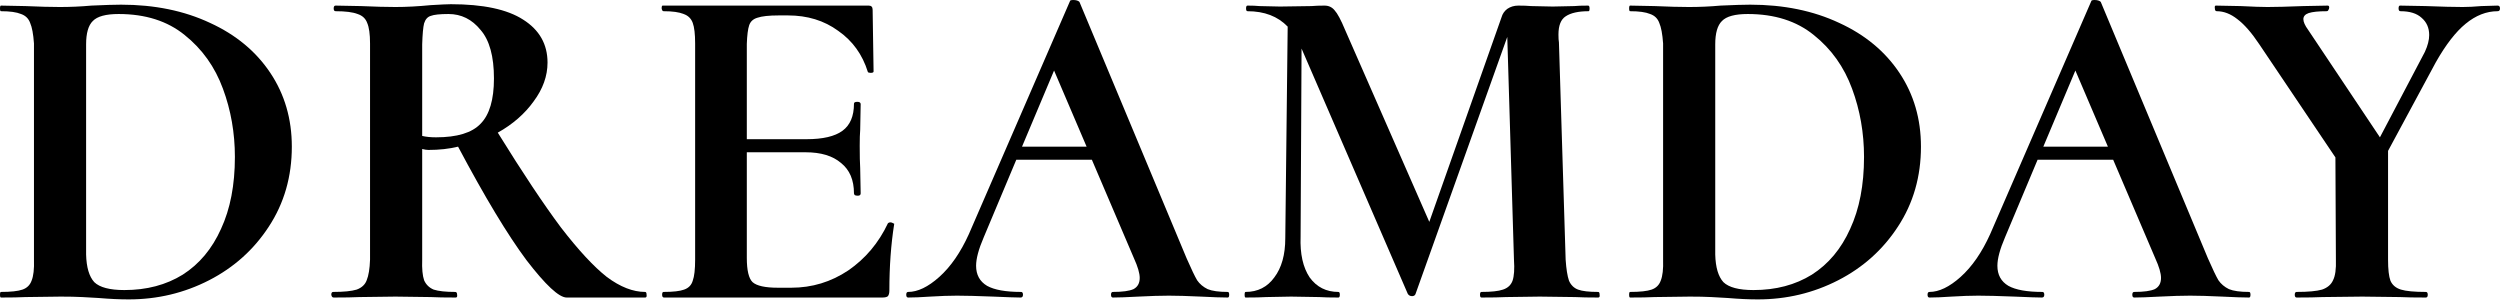
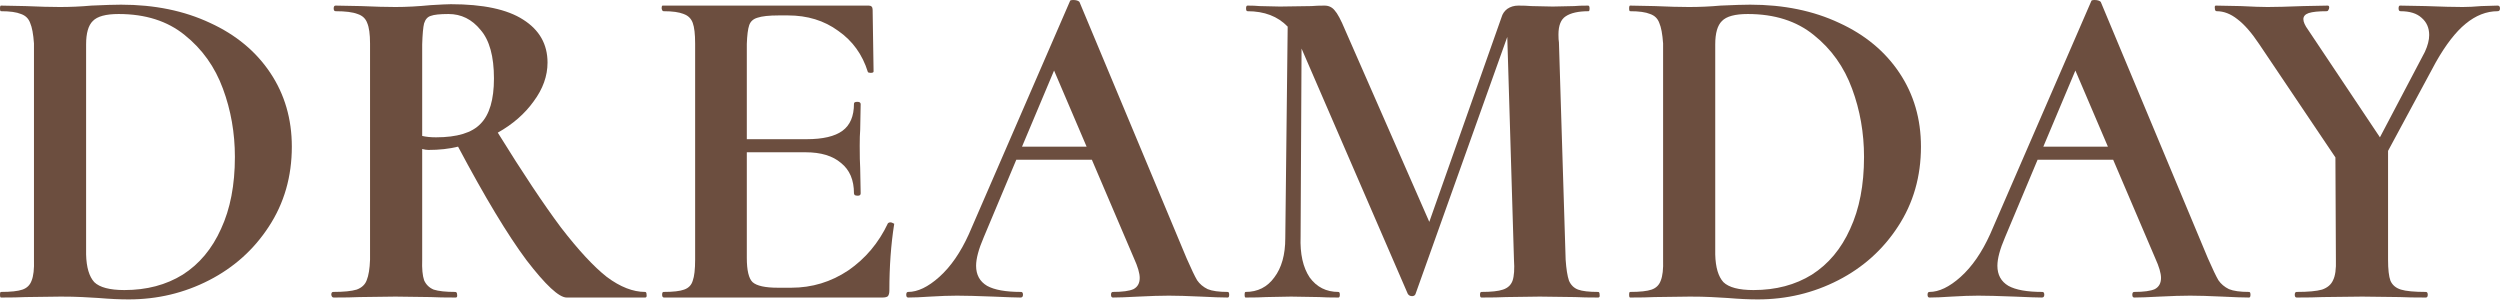
<svg xmlns="http://www.w3.org/2000/svg" width="167" height="20" viewBox="0 0 167 20" fill="none">
-   <path d="M8.597 20C8 20 7.329 19.969 6.583 19.906C6.285 19.886 5.923 19.865 5.497 19.844C5.071 19.823 4.591 19.813 4.059 19.813L1.694 19.844C1.31 19.865 0.767 19.875 0.064 19.875C0.021 19.875 0 19.813 0 19.688C0 19.563 0.021 19.501 0.064 19.501C0.724 19.501 1.204 19.449 1.502 19.345C1.8 19.241 2.003 19.043 2.109 18.752C2.237 18.44 2.29 17.972 2.269 17.348V2.902C2.226 2.278 2.141 1.82 2.013 1.529C1.907 1.238 1.704 1.04 1.406 0.936C1.108 0.811 0.66 0.749 0.064 0.749C0.021 0.749 0 0.686 0 0.562C0 0.437 0.021 0.374 0.064 0.374L1.694 0.406C2.631 0.447 3.398 0.468 3.995 0.468C4.698 0.468 5.401 0.437 6.104 0.374C6.999 0.333 7.659 0.312 8.085 0.312C10.322 0.312 12.304 0.718 14.03 1.529C15.755 2.319 17.098 3.432 18.056 4.867C19.015 6.303 19.494 7.946 19.494 9.797C19.494 11.794 18.983 13.572 17.96 15.133C16.959 16.672 15.627 17.868 13.966 18.721C12.304 19.574 10.514 20 8.597 20ZM8.309 19.376C9.8 19.376 11.1 19.033 12.208 18.346C13.316 17.639 14.168 16.62 14.765 15.289C15.383 13.957 15.691 12.356 15.691 10.484C15.691 8.882 15.425 7.363 14.893 5.928C14.36 4.472 13.508 3.276 12.336 2.34C11.185 1.404 9.715 0.936 7.926 0.936C7.073 0.936 6.498 1.092 6.2 1.404C5.902 1.695 5.752 2.215 5.752 2.964V17.005C5.774 17.858 5.955 18.471 6.296 18.846C6.658 19.199 7.329 19.376 8.309 19.376Z" fill="currentColor" />
-   <path d="M43.095 19.501C43.159 19.501 43.191 19.563 43.191 19.688C43.212 19.813 43.18 19.875 43.095 19.875H37.854C37.342 19.875 36.447 19.043 35.169 17.379C33.912 15.694 32.389 13.167 30.599 9.797C30.003 9.943 29.342 10.016 28.618 10.016C28.511 10.016 28.373 9.995 28.202 9.953V17.348C28.181 17.951 28.224 18.409 28.33 18.721C28.458 19.012 28.671 19.22 28.969 19.345C29.289 19.449 29.768 19.501 30.407 19.501C30.493 19.501 30.535 19.563 30.535 19.688C30.556 19.813 30.525 19.875 30.439 19.875C29.715 19.875 29.161 19.865 28.777 19.844L26.413 19.813L24.016 19.844C23.59 19.865 23.014 19.875 22.29 19.875C22.205 19.875 22.151 19.813 22.13 19.688C22.13 19.563 22.173 19.501 22.258 19.501C22.961 19.501 23.483 19.449 23.824 19.345C24.165 19.22 24.389 19.012 24.495 18.721C24.623 18.409 24.698 17.951 24.719 17.348V2.902C24.719 2.278 24.655 1.82 24.527 1.529C24.421 1.238 24.207 1.04 23.888 0.936C23.568 0.811 23.078 0.749 22.418 0.749C22.333 0.749 22.29 0.686 22.29 0.562C22.29 0.437 22.333 0.374 22.418 0.374L24.112 0.406C25.049 0.447 25.816 0.468 26.413 0.468C27.137 0.468 27.925 0.426 28.777 0.343C29.459 0.302 29.907 0.281 30.12 0.281C32.272 0.281 33.88 0.624 34.945 1.31C36.032 1.997 36.575 2.954 36.575 4.181C36.575 5.075 36.266 5.939 35.648 6.771C35.052 7.603 34.253 8.3 33.252 8.861C34.913 11.544 36.32 13.656 37.47 15.195C38.642 16.713 39.665 17.816 40.538 18.502C41.433 19.168 42.285 19.501 43.095 19.501ZM28.202 9.08C28.458 9.142 28.767 9.173 29.129 9.173C30.535 9.173 31.526 8.872 32.101 8.268C32.698 7.665 32.996 6.656 32.996 5.242C32.996 3.765 32.698 2.683 32.101 1.997C31.526 1.29 30.812 0.936 29.96 0.936C29.385 0.936 28.991 0.978 28.777 1.061C28.564 1.123 28.415 1.29 28.33 1.56C28.266 1.81 28.224 2.278 28.202 2.964V9.08Z" fill="currentColor" />
-   <path d="M59.314 14.914C59.357 14.873 59.41 14.852 59.474 14.852C59.538 14.852 59.602 14.873 59.666 14.914C59.73 14.935 59.751 14.956 59.73 14.977C59.517 16.329 59.41 17.805 59.41 19.407C59.41 19.574 59.378 19.698 59.314 19.782C59.25 19.844 59.123 19.875 58.931 19.875H44.358C44.273 19.875 44.23 19.813 44.23 19.688C44.23 19.563 44.262 19.501 44.326 19.501C44.965 19.501 45.423 19.449 45.7 19.345C45.998 19.241 46.19 19.043 46.275 18.752C46.382 18.461 46.435 17.993 46.435 17.348V2.902C46.435 2.278 46.382 1.82 46.275 1.529C46.169 1.238 45.966 1.04 45.668 0.936C45.37 0.811 44.922 0.749 44.326 0.749C44.262 0.749 44.219 0.686 44.198 0.562C44.198 0.437 44.219 0.374 44.262 0.374H58.036C58.206 0.374 58.292 0.468 58.292 0.655L58.355 4.774C58.355 4.836 58.292 4.867 58.164 4.867C58.057 4.867 57.993 4.847 57.972 4.805C57.61 3.64 56.949 2.725 55.991 2.059C55.053 1.373 53.935 1.03 52.635 1.03H52.028C51.367 1.03 50.888 1.082 50.59 1.186C50.313 1.269 50.132 1.435 50.046 1.685C49.961 1.934 49.908 2.35 49.887 2.933V9.298H53.881C54.968 9.298 55.767 9.111 56.278 8.736C56.789 8.362 57.045 7.759 57.045 6.927C57.045 6.843 57.12 6.802 57.269 6.802C57.418 6.802 57.493 6.854 57.493 6.958L57.461 8.674C57.439 8.924 57.429 9.277 57.429 9.735C57.429 10.4 57.439 10.9 57.461 11.232L57.493 12.917C57.493 13.021 57.429 13.073 57.301 13.073C57.237 13.073 57.173 13.063 57.109 13.042C57.066 13.001 57.045 12.959 57.045 12.917C57.045 12.023 56.758 11.347 56.182 10.889C55.628 10.411 54.84 10.172 53.817 10.172H49.887V17.223C49.887 18.055 50.014 18.596 50.27 18.846C50.547 19.095 51.112 19.22 51.964 19.22H52.859C54.243 19.22 55.511 18.835 56.662 18.066C57.812 17.275 58.696 16.225 59.314 14.914Z" fill="currentColor" />
-   <path d="M82.013 19.501C82.077 19.501 82.109 19.563 82.109 19.688C82.109 19.813 82.077 19.875 82.013 19.875C81.629 19.875 81.033 19.854 80.223 19.813C79.329 19.771 78.615 19.75 78.082 19.75C77.528 19.75 76.846 19.771 76.037 19.813C75.27 19.854 74.705 19.875 74.343 19.875C74.258 19.875 74.215 19.813 74.215 19.688C74.215 19.563 74.258 19.501 74.343 19.501C74.982 19.501 75.44 19.438 75.717 19.314C75.994 19.168 76.133 18.918 76.133 18.565C76.133 18.253 76.005 17.816 75.749 17.254L72.937 10.671H67.888L65.714 15.85C65.373 16.641 65.203 17.275 65.203 17.753C65.203 18.357 65.448 18.804 65.938 19.095C66.428 19.366 67.184 19.501 68.207 19.501C68.292 19.501 68.335 19.563 68.335 19.688C68.335 19.813 68.282 19.875 68.175 19.875C67.898 19.875 67.291 19.854 66.353 19.813C65.288 19.771 64.479 19.75 63.925 19.75C63.413 19.75 62.817 19.771 62.135 19.813C61.538 19.854 61.048 19.875 60.665 19.875C60.58 19.875 60.537 19.813 60.537 19.688C60.537 19.563 60.58 19.501 60.665 19.501C61.304 19.501 61.996 19.168 62.742 18.502C63.509 17.816 64.17 16.859 64.724 15.632L71.467 0.094C71.467 0.031 71.541 0 71.691 0C71.882 0 72.021 0.042 72.106 0.125L79.265 17.254C79.584 17.982 79.819 18.471 79.968 18.721C80.138 18.97 80.372 19.168 80.671 19.314C80.969 19.438 81.416 19.501 82.013 19.501ZM68.271 9.797H72.585L70.412 4.711L68.271 9.797Z" fill="currentColor" />
-   <path d="M106.758 19.501C106.822 19.501 106.854 19.563 106.854 19.688C106.875 19.813 106.843 19.875 106.758 19.875C106.119 19.875 105.608 19.865 105.224 19.844L102.859 19.813L100.59 19.844C100.207 19.865 99.663 19.875 98.96 19.875C98.896 19.875 98.864 19.813 98.864 19.688C98.864 19.563 98.896 19.501 98.96 19.501C99.621 19.501 100.1 19.449 100.398 19.345C100.718 19.241 100.931 19.043 101.038 18.752C101.144 18.44 101.176 17.972 101.133 17.348L100.686 2.465L94.55 19.657C94.507 19.74 94.433 19.782 94.326 19.782C94.198 19.782 94.103 19.73 94.039 19.626L86.944 3.245L86.88 15.819C86.838 16.963 87.04 17.868 87.487 18.534C87.956 19.178 88.595 19.501 89.405 19.501C89.469 19.501 89.501 19.563 89.501 19.688C89.501 19.813 89.469 19.875 89.405 19.875C88.872 19.875 88.446 19.865 88.126 19.844L86.241 19.813L84.579 19.844C84.26 19.865 83.801 19.875 83.205 19.875C83.162 19.875 83.141 19.813 83.141 19.688C83.141 19.563 83.162 19.501 83.205 19.501C84.014 19.501 84.654 19.178 85.122 18.534C85.612 17.889 85.857 17.015 85.857 15.913L86.017 1.778C85.357 1.092 84.462 0.749 83.333 0.749C83.269 0.749 83.237 0.686 83.237 0.562C83.237 0.437 83.269 0.374 83.333 0.374C83.652 0.374 83.919 0.385 84.132 0.406L85.506 0.437L87.615 0.406C87.85 0.385 88.137 0.374 88.478 0.374C88.755 0.374 88.979 0.478 89.149 0.686C89.341 0.894 89.575 1.331 89.852 1.997L95.477 14.821L100.302 1.154C100.366 0.926 100.494 0.738 100.686 0.593C100.899 0.447 101.144 0.374 101.421 0.374C101.762 0.374 102.05 0.385 102.284 0.406L103.722 0.437L105.16 0.406C105.373 0.385 105.682 0.374 106.087 0.374C106.151 0.374 106.183 0.437 106.183 0.562C106.183 0.686 106.161 0.749 106.119 0.749C105.437 0.749 104.926 0.863 104.585 1.092C104.265 1.3 104.105 1.706 104.105 2.309C104.105 2.538 104.116 2.715 104.137 2.839L104.585 17.348C104.627 17.972 104.702 18.44 104.809 18.752C104.936 19.043 105.139 19.241 105.416 19.345C105.693 19.449 106.14 19.501 106.758 19.501Z" fill="currentColor" />
-   <path d="M117.423 20C116.826 20 116.155 19.969 115.409 19.906C115.111 19.886 114.749 19.865 114.323 19.844C113.897 19.823 113.417 19.813 112.885 19.813L110.52 19.844C110.136 19.865 109.593 19.875 108.89 19.875C108.847 19.875 108.826 19.813 108.826 19.688C108.826 19.563 108.847 19.501 108.89 19.501C109.55 19.501 110.03 19.449 110.328 19.345C110.626 19.241 110.829 19.043 110.935 18.752C111.063 18.44 111.116 17.972 111.095 17.348V2.902C111.052 2.278 110.967 1.82 110.839 1.529C110.733 1.238 110.53 1.04 110.232 0.936C109.934 0.811 109.487 0.749 108.89 0.749C108.847 0.749 108.826 0.686 108.826 0.562C108.826 0.437 108.847 0.374 108.89 0.374L110.52 0.406C111.457 0.447 112.224 0.468 112.821 0.468C113.524 0.468 114.227 0.437 114.93 0.374C115.825 0.333 116.485 0.312 116.911 0.312C119.149 0.312 121.13 0.718 122.856 1.529C124.581 2.319 125.924 3.432 126.882 4.867C127.841 6.303 128.32 7.946 128.32 9.797C128.32 11.794 127.809 13.572 126.786 15.133C125.785 16.672 124.454 17.868 122.792 18.721C121.13 19.574 119.34 20 117.423 20ZM117.135 19.376C118.627 19.376 119.926 19.033 121.034 18.346C122.142 17.639 122.994 16.62 123.591 15.289C124.209 13.957 124.517 12.356 124.517 10.484C124.517 8.882 124.251 7.363 123.719 5.928C123.186 4.472 122.334 3.276 121.162 2.34C120.011 1.404 118.541 0.936 116.752 0.936C115.899 0.936 115.324 1.092 115.026 1.404C114.728 1.695 114.578 2.215 114.578 2.964V17.005C114.6 17.858 114.781 18.471 115.122 18.846C115.484 19.199 116.155 19.376 117.135 19.376Z" fill="currentColor" />
-   <path d="M150.236 19.501C150.3 19.501 150.332 19.563 150.332 19.688C150.332 19.813 150.3 19.875 150.236 19.875C149.852 19.875 149.256 19.854 148.446 19.813C147.552 19.771 146.838 19.75 146.305 19.75C145.751 19.75 145.069 19.771 144.26 19.813C143.493 19.854 142.928 19.875 142.566 19.875C142.481 19.875 142.438 19.813 142.438 19.688C142.438 19.563 142.481 19.501 142.566 19.501C143.205 19.501 143.663 19.438 143.94 19.314C144.217 19.168 144.356 18.918 144.356 18.565C144.356 18.253 144.228 17.816 143.972 17.254L141.16 10.671H136.111L133.937 15.85C133.596 16.641 133.426 17.275 133.426 17.753C133.426 18.357 133.671 18.804 134.161 19.095C134.651 19.366 135.407 19.501 136.43 19.501C136.515 19.501 136.558 19.563 136.558 19.688C136.558 19.813 136.505 19.875 136.398 19.875C136.121 19.875 135.514 19.854 134.577 19.813C133.511 19.771 132.702 19.75 132.148 19.75C131.636 19.75 131.04 19.771 130.358 19.813C129.762 19.854 129.271 19.875 128.888 19.875C128.803 19.875 128.76 19.813 128.76 19.688C128.76 19.563 128.803 19.501 128.888 19.501C129.527 19.501 130.22 19.168 130.965 18.502C131.732 17.816 132.393 16.859 132.947 15.632L139.69 0.094C139.69 0.031 139.764 0 139.914 0C140.105 0 140.244 0.042 140.329 0.125L147.488 17.254C147.807 17.982 148.042 18.471 148.191 18.721C148.361 18.97 148.595 19.168 148.894 19.314C149.192 19.438 149.639 19.501 150.236 19.501ZM136.494 9.797H140.808L138.635 4.711L136.494 9.797Z" fill="currentColor" />
-   <path d="M166.84 0.374C166.947 0.374 167 0.437 167 0.562C167 0.686 166.947 0.749 166.84 0.749C166.095 0.749 165.381 1.03 164.699 1.591C164.039 2.132 163.378 2.985 162.718 4.15L159.522 10.078V17.348C159.522 17.993 159.575 18.461 159.682 18.752C159.809 19.043 160.044 19.241 160.385 19.345C160.726 19.449 161.28 19.501 162.047 19.501C162.132 19.501 162.174 19.563 162.174 19.688C162.174 19.813 162.132 19.875 162.047 19.875C161.301 19.875 160.726 19.865 160.321 19.844L157.796 19.813L155.144 19.844C154.717 19.865 154.142 19.875 153.418 19.875C153.333 19.875 153.29 19.813 153.29 19.688C153.29 19.563 153.333 19.501 153.418 19.501C154.185 19.501 154.749 19.449 155.112 19.345C155.474 19.22 155.719 19.012 155.847 18.721C155.996 18.43 156.06 17.972 156.038 17.348L156.006 10.515L150.925 2.964C150.414 2.194 149.924 1.633 149.455 1.279C149.008 0.926 148.55 0.749 148.081 0.749C147.996 0.749 147.953 0.686 147.953 0.562C147.932 0.437 147.953 0.374 148.017 0.374L149.679 0.406C150.488 0.447 151.085 0.468 151.468 0.468C152.001 0.468 152.8 0.447 153.865 0.406L155.495 0.374C155.559 0.374 155.591 0.416 155.591 0.499C155.591 0.562 155.57 0.624 155.527 0.686C155.506 0.728 155.474 0.749 155.431 0.749C154.877 0.749 154.472 0.79 154.217 0.874C153.982 0.957 153.865 1.092 153.865 1.279C153.865 1.466 153.972 1.706 154.185 1.997L158.979 9.173L161.983 3.463C162.174 3.047 162.27 2.673 162.27 2.34C162.27 1.862 162.1 1.477 161.759 1.186C161.439 0.894 160.971 0.749 160.353 0.749C160.268 0.749 160.225 0.686 160.225 0.562C160.225 0.437 160.257 0.374 160.321 0.374L162.047 0.406C163.112 0.447 163.932 0.468 164.507 0.468C164.869 0.468 165.285 0.447 165.754 0.406L166.84 0.374Z" fill="currentColor" />
+   <path d="M8.597 20C8 20 7.329 19.969 6.583 19.906C6.285 19.886 5.923 19.865 5.497 19.844C5.071 19.823 4.591 19.813 4.059 19.813L1.694 19.844C1.31 19.865 0.767 19.875 0.064 19.875C0.021 19.875 0 19.813 0 19.688C0 19.563 0.021 19.501 0.064 19.501C0.724 19.501 1.204 19.449 1.502 19.345C1.8 19.241 2.003 19.043 2.109 18.752C2.237 18.44 2.29 17.972 2.269 17.348V2.902C2.226 2.278 2.141 1.82 2.013 1.529C1.907 1.238 1.704 1.04 1.406 0.936C1.108 0.811 0.66 0.749 0.064 0.749C0.021 0.749 0 0.686 0 0.562C0 0.437 0.021 0.374 0.064 0.374L1.694 0.406C2.631 0.447 3.398 0.468 3.995 0.468C4.698 0.468 5.401 0.437 6.104 0.374C6.999 0.333 7.659 0.312 8.085 0.312C10.322 0.312 12.304 0.718 14.03 1.529C15.755 2.319 17.098 3.432 18.056 4.867C19.015 6.303 19.494 7.946 19.494 9.797C19.494 11.794 18.983 13.572 17.96 15.133C16.959 16.672 15.627 17.868 13.966 18.721C12.304 19.574 10.514 20 8.597 20ZM8.309 19.376C9.8 19.376 11.1 19.033 12.208 18.346C13.316 17.639 14.168 16.62 14.765 15.289C15.383 13.957 15.691 12.356 15.691 10.484C15.691 8.882 15.425 7.363 14.893 5.928C14.36 4.472 13.508 3.276 12.336 2.34C11.185 1.404 9.715 0.936 7.926 0.936C7.073 0.936 6.498 1.092 6.2 1.404C5.902 1.695 5.752 2.215 5.752 2.964V17.005C5.774 17.858 5.955 18.471 6.296 18.846C6.658 19.199 7.329 19.376 8.309 19.376Z" fill="#6C4E3F" />
+   <path d="M43.095 19.501C43.159 19.501 43.191 19.563 43.191 19.688C43.212 19.813 43.18 19.875 43.095 19.875H37.854C37.342 19.875 36.447 19.043 35.169 17.379C33.912 15.694 32.389 13.167 30.599 9.797C30.003 9.943 29.342 10.016 28.618 10.016C28.511 10.016 28.373 9.995 28.202 9.953V17.348C28.181 17.951 28.224 18.409 28.33 18.721C28.458 19.012 28.671 19.22 28.969 19.345C29.289 19.449 29.768 19.501 30.407 19.501C30.493 19.501 30.535 19.563 30.535 19.688C30.556 19.813 30.525 19.875 30.439 19.875C29.715 19.875 29.161 19.865 28.777 19.844L26.413 19.813L24.016 19.844C23.59 19.865 23.014 19.875 22.29 19.875C22.205 19.875 22.151 19.813 22.13 19.688C22.13 19.563 22.173 19.501 22.258 19.501C22.961 19.501 23.483 19.449 23.824 19.345C24.165 19.22 24.389 19.012 24.495 18.721C24.623 18.409 24.698 17.951 24.719 17.348V2.902C24.719 2.278 24.655 1.82 24.527 1.529C24.421 1.238 24.207 1.04 23.888 0.936C23.568 0.811 23.078 0.749 22.418 0.749C22.333 0.749 22.29 0.686 22.29 0.562C22.29 0.437 22.333 0.374 22.418 0.374L24.112 0.406C25.049 0.447 25.816 0.468 26.413 0.468C27.137 0.468 27.925 0.426 28.777 0.343C29.459 0.302 29.907 0.281 30.12 0.281C32.272 0.281 33.88 0.624 34.945 1.31C36.032 1.997 36.575 2.954 36.575 4.181C36.575 5.075 36.266 5.939 35.648 6.771C35.052 7.603 34.253 8.3 33.252 8.861C34.913 11.544 36.32 13.656 37.47 15.195C38.642 16.713 39.665 17.816 40.538 18.502C41.433 19.168 42.285 19.501 43.095 19.501ZM28.202 9.08C28.458 9.142 28.767 9.173 29.129 9.173C30.535 9.173 31.526 8.872 32.101 8.268C32.698 7.665 32.996 6.656 32.996 5.242C32.996 3.765 32.698 2.683 32.101 1.997C31.526 1.29 30.812 0.936 29.96 0.936C29.385 0.936 28.991 0.978 28.777 1.061C28.564 1.123 28.415 1.29 28.33 1.56C28.266 1.81 28.224 2.278 28.202 2.964V9.08Z" fill="#6C4E3F" />
+   <path d="M59.314 14.914C59.357 14.873 59.41 14.852 59.474 14.852C59.538 14.852 59.602 14.873 59.666 14.914C59.73 14.935 59.751 14.956 59.73 14.977C59.517 16.329 59.41 17.805 59.41 19.407C59.41 19.574 59.378 19.698 59.314 19.782C59.25 19.844 59.123 19.875 58.931 19.875H44.358C44.273 19.875 44.23 19.813 44.23 19.688C44.23 19.563 44.262 19.501 44.326 19.501C44.965 19.501 45.423 19.449 45.7 19.345C45.998 19.241 46.19 19.043 46.275 18.752C46.382 18.461 46.435 17.993 46.435 17.348V2.902C46.435 2.278 46.382 1.82 46.275 1.529C46.169 1.238 45.966 1.04 45.668 0.936C45.37 0.811 44.922 0.749 44.326 0.749C44.262 0.749 44.219 0.686 44.198 0.562C44.198 0.437 44.219 0.374 44.262 0.374H58.036C58.206 0.374 58.292 0.468 58.292 0.655L58.355 4.774C58.355 4.836 58.292 4.867 58.164 4.867C58.057 4.867 57.993 4.847 57.972 4.805C57.61 3.64 56.949 2.725 55.991 2.059C55.053 1.373 53.935 1.03 52.635 1.03H52.028C51.367 1.03 50.888 1.082 50.59 1.186C50.313 1.269 50.132 1.435 50.046 1.685C49.961 1.934 49.908 2.35 49.887 2.933V9.298H53.881C54.968 9.298 55.767 9.111 56.278 8.736C56.789 8.362 57.045 7.759 57.045 6.927C57.045 6.843 57.12 6.802 57.269 6.802C57.418 6.802 57.493 6.854 57.493 6.958L57.461 8.674C57.439 8.924 57.429 9.277 57.429 9.735C57.429 10.4 57.439 10.9 57.461 11.232L57.493 12.917C57.493 13.021 57.429 13.073 57.301 13.073C57.237 13.073 57.173 13.063 57.109 13.042C57.066 13.001 57.045 12.959 57.045 12.917C57.045 12.023 56.758 11.347 56.182 10.889C55.628 10.411 54.84 10.172 53.817 10.172H49.887V17.223C49.887 18.055 50.014 18.596 50.27 18.846C50.547 19.095 51.112 19.22 51.964 19.22H52.859C54.243 19.22 55.511 18.835 56.662 18.066C57.812 17.275 58.696 16.225 59.314 14.914Z" fill="#6C4E3F" />
+   <path d="M82.013 19.501C82.077 19.501 82.109 19.563 82.109 19.688C82.109 19.813 82.077 19.875 82.013 19.875C81.629 19.875 81.033 19.854 80.223 19.813C79.329 19.771 78.615 19.75 78.082 19.75C77.528 19.75 76.846 19.771 76.037 19.813C75.27 19.854 74.705 19.875 74.343 19.875C74.258 19.875 74.215 19.813 74.215 19.688C74.215 19.563 74.258 19.501 74.343 19.501C74.982 19.501 75.44 19.438 75.717 19.314C75.994 19.168 76.133 18.918 76.133 18.565C76.133 18.253 76.005 17.816 75.749 17.254L72.937 10.671H67.888L65.714 15.85C65.373 16.641 65.203 17.275 65.203 17.753C65.203 18.357 65.448 18.804 65.938 19.095C66.428 19.366 67.184 19.501 68.207 19.501C68.292 19.501 68.335 19.563 68.335 19.688C68.335 19.813 68.282 19.875 68.175 19.875C67.898 19.875 67.291 19.854 66.353 19.813C65.288 19.771 64.479 19.75 63.925 19.75C63.413 19.75 62.817 19.771 62.135 19.813C61.538 19.854 61.048 19.875 60.665 19.875C60.58 19.875 60.537 19.813 60.537 19.688C60.537 19.563 60.58 19.501 60.665 19.501C61.304 19.501 61.996 19.168 62.742 18.502C63.509 17.816 64.17 16.859 64.724 15.632L71.467 0.094C71.467 0.031 71.541 0 71.691 0C71.882 0 72.021 0.042 72.106 0.125L79.265 17.254C79.584 17.982 79.819 18.471 79.968 18.721C80.138 18.97 80.372 19.168 80.671 19.314C80.969 19.438 81.416 19.501 82.013 19.501ZM68.271 9.797H72.585L70.412 4.711L68.271 9.797Z" fill="#6C4E3F" />
+   <path d="M106.758 19.501C106.822 19.501 106.854 19.563 106.854 19.688C106.875 19.813 106.843 19.875 106.758 19.875C106.119 19.875 105.608 19.865 105.224 19.844L102.859 19.813L100.59 19.844C100.207 19.865 99.663 19.875 98.96 19.875C98.896 19.875 98.864 19.813 98.864 19.688C98.864 19.563 98.896 19.501 98.96 19.501C99.621 19.501 100.1 19.449 100.398 19.345C100.718 19.241 100.931 19.043 101.038 18.752C101.144 18.44 101.176 17.972 101.133 17.348L100.686 2.465L94.55 19.657C94.507 19.74 94.433 19.782 94.326 19.782C94.198 19.782 94.103 19.73 94.039 19.626L86.944 3.245L86.88 15.819C86.838 16.963 87.04 17.868 87.487 18.534C87.956 19.178 88.595 19.501 89.405 19.501C89.469 19.501 89.501 19.563 89.501 19.688C89.501 19.813 89.469 19.875 89.405 19.875C88.872 19.875 88.446 19.865 88.126 19.844L86.241 19.813L84.579 19.844C84.26 19.865 83.801 19.875 83.205 19.875C83.162 19.875 83.141 19.813 83.141 19.688C83.141 19.563 83.162 19.501 83.205 19.501C84.014 19.501 84.654 19.178 85.122 18.534C85.612 17.889 85.857 17.015 85.857 15.913L86.017 1.778C85.357 1.092 84.462 0.749 83.333 0.749C83.269 0.749 83.237 0.686 83.237 0.562C83.237 0.437 83.269 0.374 83.333 0.374C83.652 0.374 83.919 0.385 84.132 0.406L85.506 0.437L87.615 0.406C87.85 0.385 88.137 0.374 88.478 0.374C88.755 0.374 88.979 0.478 89.149 0.686C89.341 0.894 89.575 1.331 89.852 1.997L95.477 14.821L100.302 1.154C100.366 0.926 100.494 0.738 100.686 0.593C100.899 0.447 101.144 0.374 101.421 0.374C101.762 0.374 102.05 0.385 102.284 0.406L103.722 0.437L105.16 0.406C105.373 0.385 105.682 0.374 106.087 0.374C106.151 0.374 106.183 0.437 106.183 0.562C106.183 0.686 106.161 0.749 106.119 0.749C105.437 0.749 104.926 0.863 104.585 1.092C104.265 1.3 104.105 1.706 104.105 2.309C104.105 2.538 104.116 2.715 104.137 2.839L104.585 17.348C104.627 17.972 104.702 18.44 104.809 18.752C104.936 19.043 105.139 19.241 105.416 19.345C105.693 19.449 106.14 19.501 106.758 19.501Z" fill="#6C4E3F" />
+   <path d="M117.423 20C116.826 20 116.155 19.969 115.409 19.906C115.111 19.886 114.749 19.865 114.323 19.844C113.897 19.823 113.417 19.813 112.885 19.813L110.52 19.844C110.136 19.865 109.593 19.875 108.89 19.875C108.847 19.875 108.826 19.813 108.826 19.688C108.826 19.563 108.847 19.501 108.89 19.501C109.55 19.501 110.03 19.449 110.328 19.345C110.626 19.241 110.829 19.043 110.935 18.752C111.063 18.44 111.116 17.972 111.095 17.348V2.902C111.052 2.278 110.967 1.82 110.839 1.529C110.733 1.238 110.53 1.04 110.232 0.936C109.934 0.811 109.487 0.749 108.89 0.749C108.847 0.749 108.826 0.686 108.826 0.562C108.826 0.437 108.847 0.374 108.89 0.374L110.52 0.406C111.457 0.447 112.224 0.468 112.821 0.468C113.524 0.468 114.227 0.437 114.93 0.374C115.825 0.333 116.485 0.312 116.911 0.312C119.149 0.312 121.13 0.718 122.856 1.529C124.581 2.319 125.924 3.432 126.882 4.867C127.841 6.303 128.32 7.946 128.32 9.797C128.32 11.794 127.809 13.572 126.786 15.133C125.785 16.672 124.454 17.868 122.792 18.721C121.13 19.574 119.34 20 117.423 20ZM117.135 19.376C118.627 19.376 119.926 19.033 121.034 18.346C122.142 17.639 122.994 16.62 123.591 15.289C124.209 13.957 124.517 12.356 124.517 10.484C124.517 8.882 124.251 7.363 123.719 5.928C123.186 4.472 122.334 3.276 121.162 2.34C120.011 1.404 118.541 0.936 116.752 0.936C115.899 0.936 115.324 1.092 115.026 1.404C114.728 1.695 114.578 2.215 114.578 2.964V17.005C114.6 17.858 114.781 18.471 115.122 18.846C115.484 19.199 116.155 19.376 117.135 19.376Z" fill="#6C4E3F" />
+   <path d="M150.236 19.501C150.3 19.501 150.332 19.563 150.332 19.688C150.332 19.813 150.3 19.875 150.236 19.875C149.852 19.875 149.256 19.854 148.446 19.813C147.552 19.771 146.838 19.75 146.305 19.75C145.751 19.75 145.069 19.771 144.26 19.813C143.493 19.854 142.928 19.875 142.566 19.875C142.481 19.875 142.438 19.813 142.438 19.688C142.438 19.563 142.481 19.501 142.566 19.501C143.205 19.501 143.663 19.438 143.94 19.314C144.217 19.168 144.356 18.918 144.356 18.565C144.356 18.253 144.228 17.816 143.972 17.254L141.16 10.671H136.111L133.937 15.85C133.596 16.641 133.426 17.275 133.426 17.753C133.426 18.357 133.671 18.804 134.161 19.095C134.651 19.366 135.407 19.501 136.43 19.501C136.515 19.501 136.558 19.563 136.558 19.688C136.558 19.813 136.505 19.875 136.398 19.875C136.121 19.875 135.514 19.854 134.577 19.813C133.511 19.771 132.702 19.75 132.148 19.75C131.636 19.75 131.04 19.771 130.358 19.813C129.762 19.854 129.271 19.875 128.888 19.875C128.803 19.875 128.76 19.813 128.76 19.688C128.76 19.563 128.803 19.501 128.888 19.501C129.527 19.501 130.22 19.168 130.965 18.502C131.732 17.816 132.393 16.859 132.947 15.632L139.69 0.094C139.69 0.031 139.764 0 139.914 0C140.105 0 140.244 0.042 140.329 0.125L147.488 17.254C147.807 17.982 148.042 18.471 148.191 18.721C148.361 18.97 148.595 19.168 148.894 19.314C149.192 19.438 149.639 19.501 150.236 19.501ZM136.494 9.797H140.808L138.635 4.711L136.494 9.797Z" fill="#6C4E3F" />
+   <path d="M166.84 0.374C166.947 0.374 167 0.437 167 0.562C167 0.686 166.947 0.749 166.84 0.749C166.095 0.749 165.381 1.03 164.699 1.591C164.039 2.132 163.378 2.985 162.718 4.15L159.522 10.078V17.348C159.522 17.993 159.575 18.461 159.682 18.752C159.809 19.043 160.044 19.241 160.385 19.345C160.726 19.449 161.28 19.501 162.047 19.501C162.132 19.501 162.174 19.563 162.174 19.688C162.174 19.813 162.132 19.875 162.047 19.875C161.301 19.875 160.726 19.865 160.321 19.844L157.796 19.813L155.144 19.844C154.717 19.865 154.142 19.875 153.418 19.875C153.333 19.875 153.29 19.813 153.29 19.688C153.29 19.563 153.333 19.501 153.418 19.501C154.185 19.501 154.749 19.449 155.112 19.345C155.474 19.22 155.719 19.012 155.847 18.721C155.996 18.43 156.06 17.972 156.038 17.348L156.006 10.515L150.925 2.964C150.414 2.194 149.924 1.633 149.455 1.279C149.008 0.926 148.55 0.749 148.081 0.749C147.996 0.749 147.953 0.686 147.953 0.562C147.932 0.437 147.953 0.374 148.017 0.374L149.679 0.406C150.488 0.447 151.085 0.468 151.468 0.468C152.001 0.468 152.8 0.447 153.865 0.406L155.495 0.374C155.559 0.374 155.591 0.416 155.591 0.499C155.591 0.562 155.57 0.624 155.527 0.686C155.506 0.728 155.474 0.749 155.431 0.749C154.877 0.749 154.472 0.79 154.217 0.874C153.982 0.957 153.865 1.092 153.865 1.279C153.865 1.466 153.972 1.706 154.185 1.997L158.979 9.173L161.983 3.463C162.174 3.047 162.27 2.673 162.27 2.34C162.27 1.862 162.1 1.477 161.759 1.186C161.439 0.894 160.971 0.749 160.353 0.749C160.268 0.749 160.225 0.686 160.225 0.562C160.225 0.437 160.257 0.374 160.321 0.374L162.047 0.406C163.112 0.447 163.932 0.468 164.507 0.468C164.869 0.468 165.285 0.447 165.754 0.406L166.84 0.374Z" fill="#6C4E3F" />
</svg>
